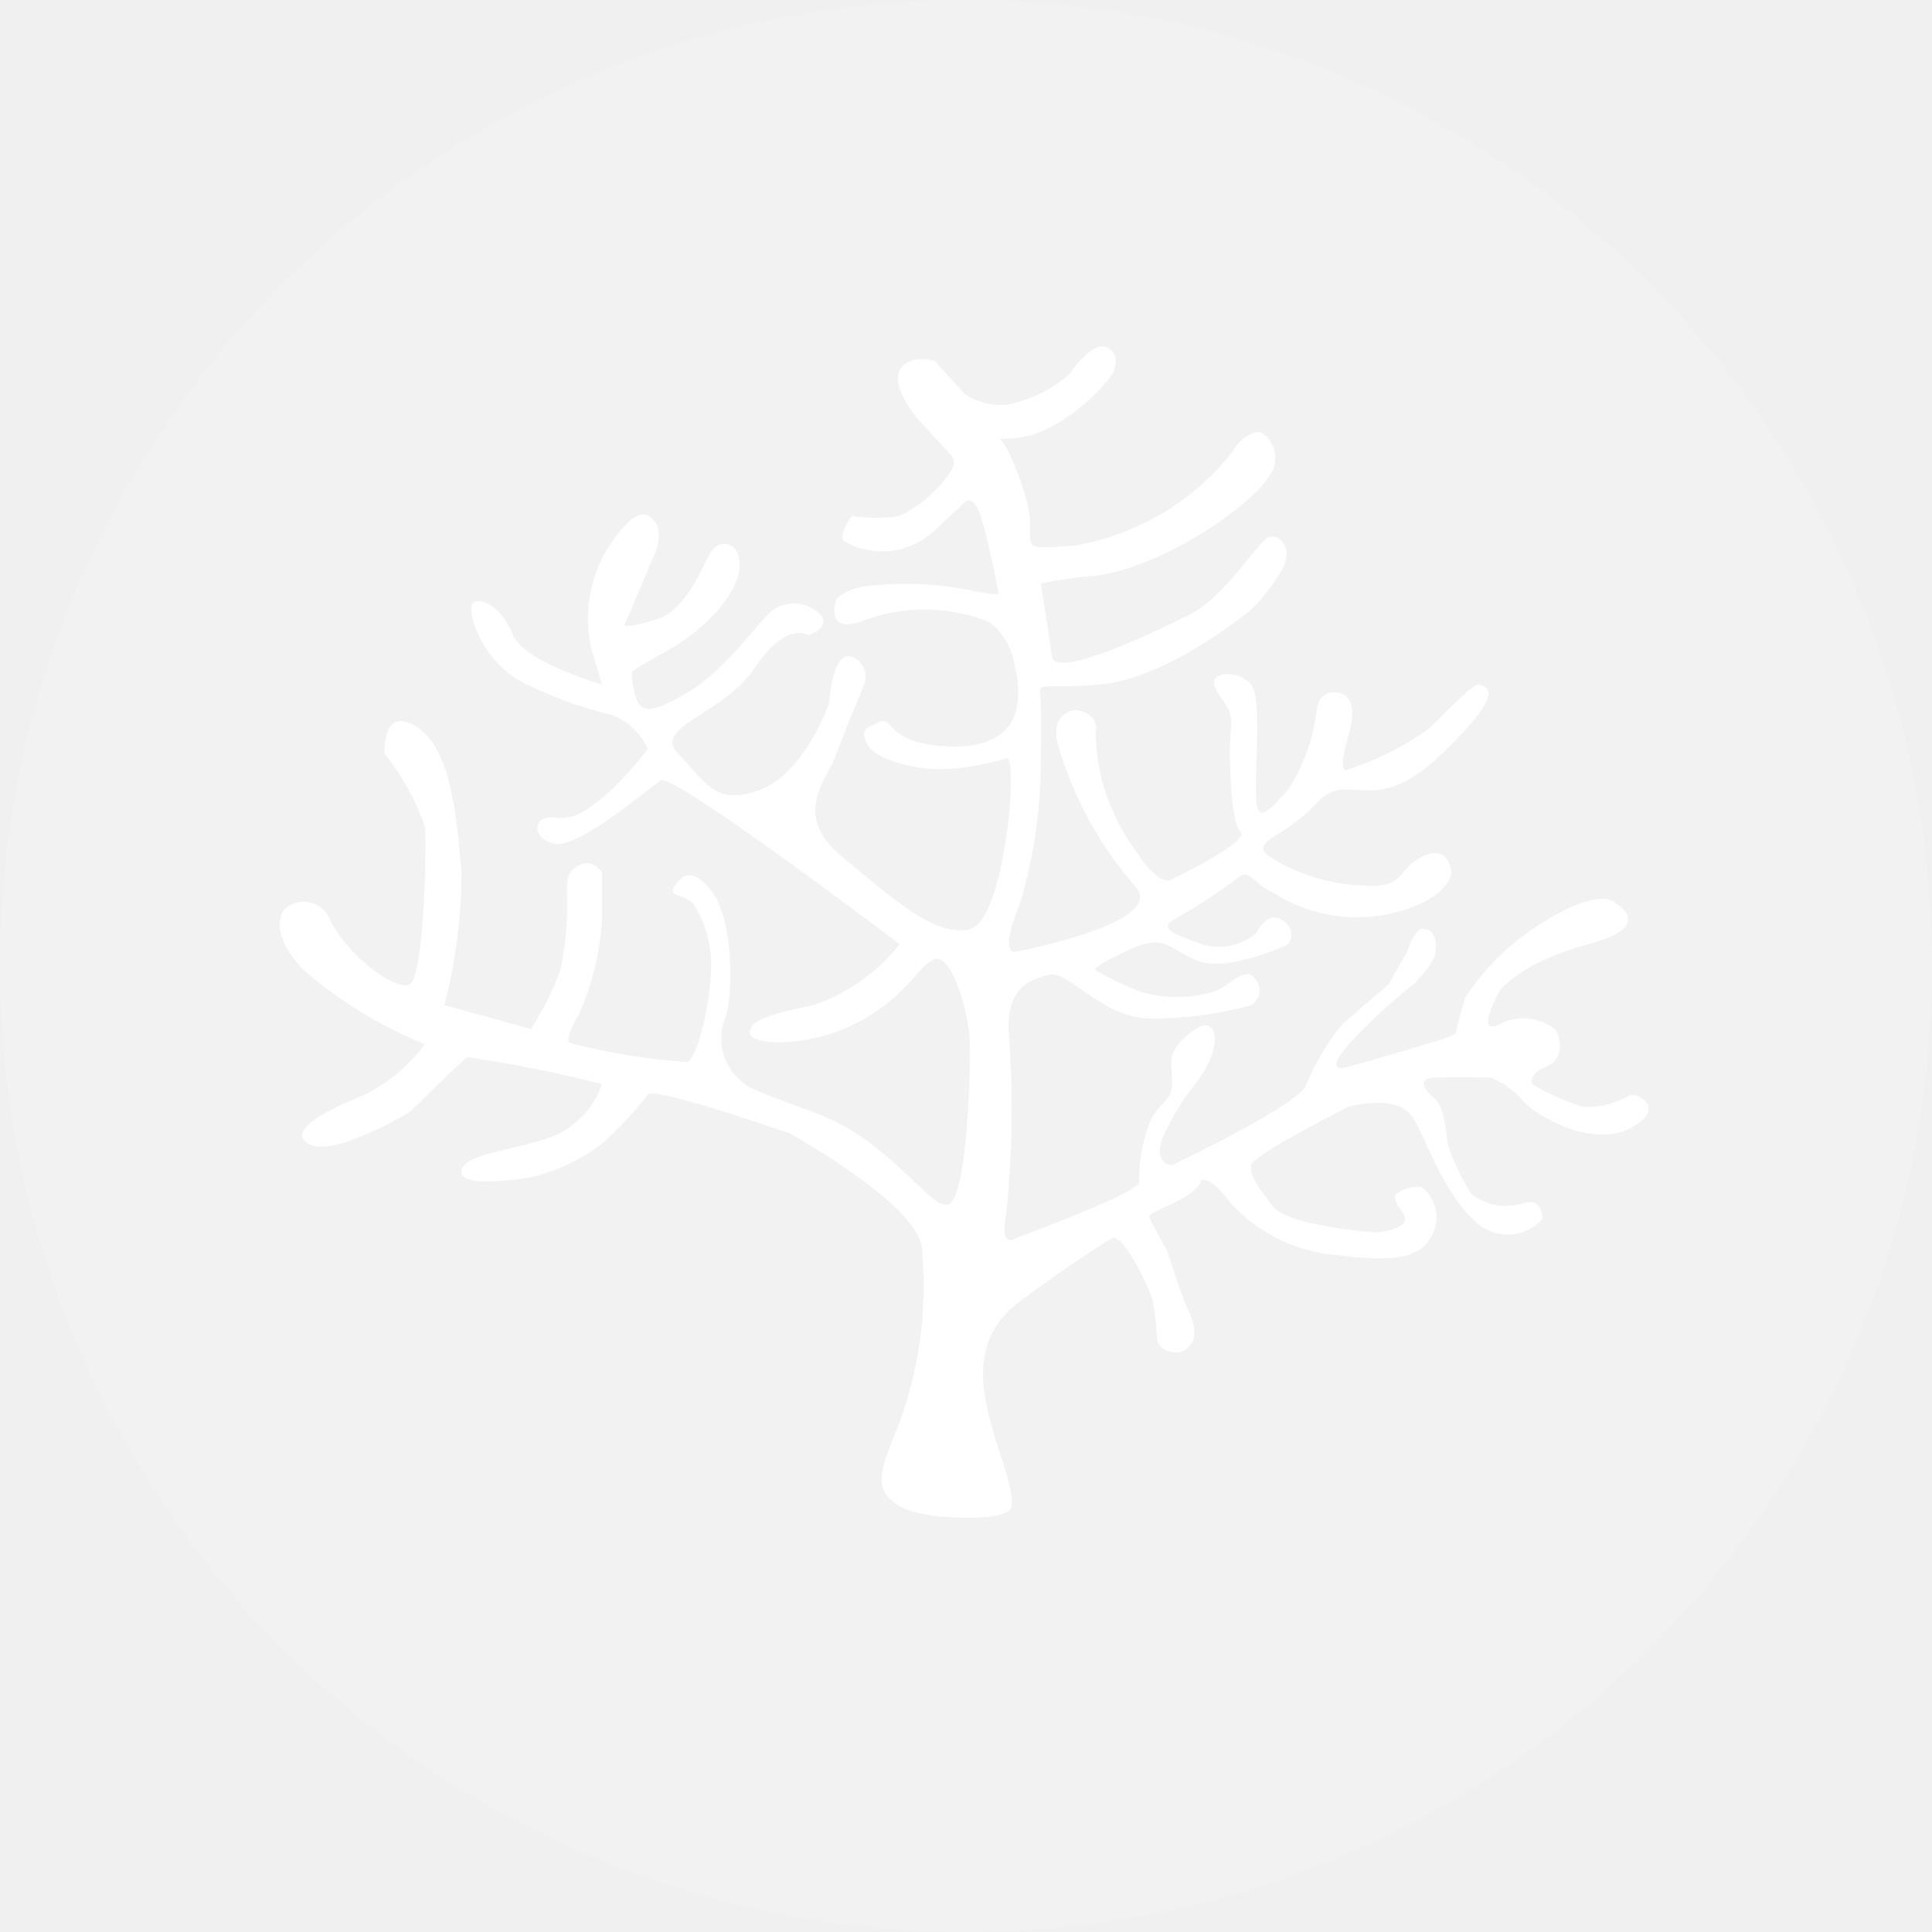
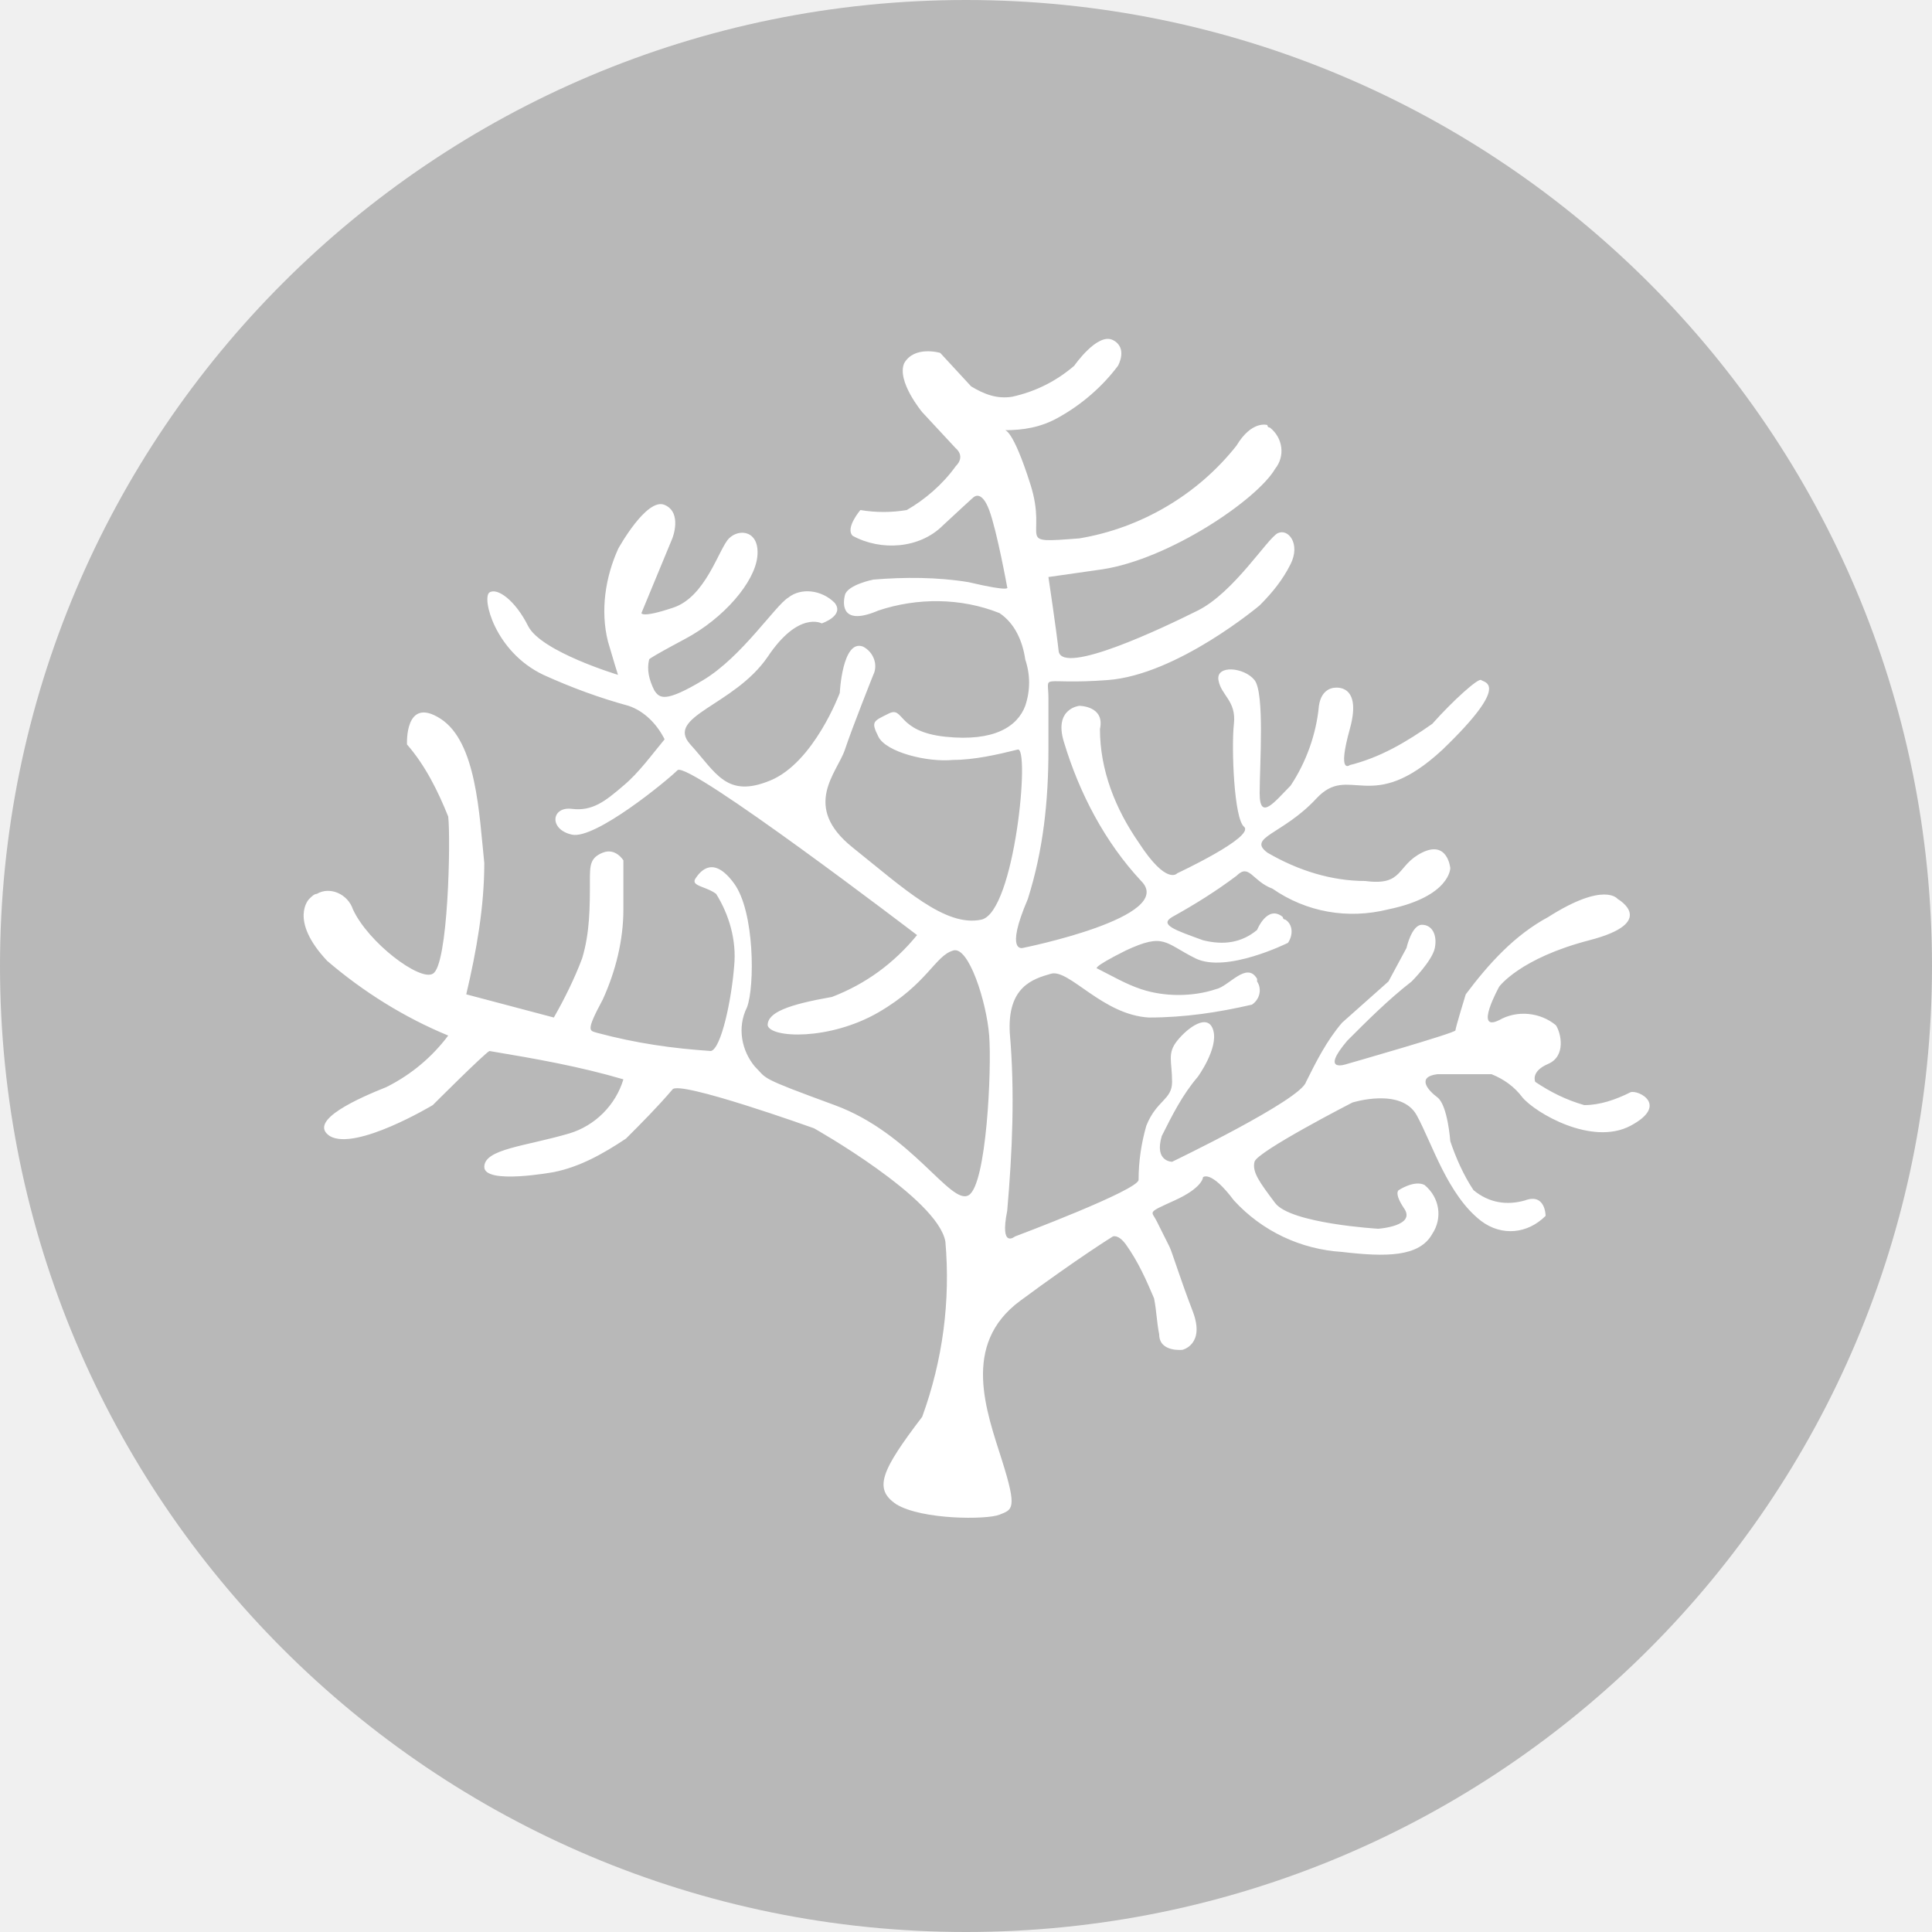
- <svg xmlns="http://www.w3.org/2000/svg" width="75" height="75" viewBox="0 0 75 75">
-   <defs>
-     <style>.a{fill:#F2F2F2;}.b{fill:#fff;}</style>
-   </defs>
+ <svg xmlns="http://www.w3.org/2000/svg" version="1.1" id="Layer_1" x="0px" y="0px" viewBox="0 0 75 75" style="enable-background:new 0 0 75 75;" xml:space="preserve">
+   <style type="text/css">
+ 	.st0{fill:#B8B8B8;}
+ 	.st1{fill:#FFFFFF;}
+ </style>
  <g transform="translate(-388 -4844)">
    <g transform="translate(-4543 6885)">
-       <circle class="a" cx="37.5" cy="37.5" r="37.5" transform="translate(4931 -2041)" />
+       <circle class="st0" cx="4968.5" cy="-2003.5" r="37.5" />
    </g>
-     <path class="b" d="M5626.672-1269.593c.965.646,3.535.556,4.007.391s.7-.16.074-2.122-1.574-4.487.688-6.161,3.583-2.451,3.583-2.451.152-.1.488.321a8.162,8.162,0,0,1,1.093,2.13,13.164,13.164,0,0,1,.161,1.409c.041.669.885.565.885.565s.94-.2.388-1.473-.777-2.253-.9-2.486-.321-.589-.53-.986-.35-.309.749-.819,1.113-.9,1.113-.9.317-.263,1.168.9a6.28,6.28,0,0,0,4.225,2.007c1.672.223,3.022.223,3.506-.668a1.475,1.475,0,0,0-.267-1.93c-.379-.233-1.048.206-1.048.206s-.239.074.243.728-1.02.774-1.02.774-3.412-.223-4.02-1.018-.912-1.2-.839-1.6,3.789-2.264,3.789-2.264,1.923-.554,2.513.463,1.248,3.084,2.55,4.123a1.8,1.8,0,0,0,2.46-.231s.008-.9-.8-.592a2.16,2.16,0,0,1-1.978-.385,9.3,9.3,0,0,1-.912-1.933s-.077-1.382-.464-1.716-.8-.828,0-.857,2.142,0,2.142,0a3.143,3.143,0,0,1,1.212.857c.457.577,2.685,1.9,4.182,1.121s.3-1.4,0-1.3a3.094,3.094,0,0,1-1.848.453,9.863,9.863,0,0,1-1.927-.87s-.2-.395.54-.686.54-1.217.334-1.454a2,2,0,0,0-2.158-.189c-.986.5,0-1.286,0-1.286s.785-1.117,3.457-1.823,1.057-1.594,1.057-1.594-.51-.664-2.689.663a9.646,9.646,0,0,0-3.151,3s-.376,1.279-.366,1.4-4.155,1.286-4.155,1.286-1.078.35,0-.869a21.521,21.521,0,0,1,2.513-2.333s.8-.75.859-1.263-.1-.887-.479-.885-.621.885-.621.885l-.728,1.263-1.8,1.56a9.6,9.6,0,0,0-1.394,2.329c-.151.734-5.206,3.134-5.206,3.134s-.725-.017-.389-1.012a9.705,9.705,0,0,1,1.41-2.3s.784-1.066.611-1.79-.985-.076-1.395.417-.228.823-.238,1.555-.647.694-.956,1.72a6.05,6.05,0,0,0-.323,2.073c.022.405-4.819,2.181-4.819,2.181s-.613.458-.335-1a39.419,39.419,0,0,0,.095-6.949c-.127-1.837.876-2.11,1.585-2.287s1.965,1.6,3.8,1.7a14.582,14.582,0,0,0,4.019-.514.666.666,0,0,0,.192-.976c-.37-.677-1.1.3-1.622.434a4.88,4.88,0,0,1-2.912,0,12.914,12.914,0,0,1-1.692-.815s-.328-.021,1.13-.721,1.492-.28,2.7.3,3.627-.582,3.627-.582a.622.622,0,0,0-.187-.931c-.591-.453-1.044.5-1.044.5a2.267,2.267,0,0,1-2.066.435c-1.1-.4-1.672-.6-1.188-.931a24.909,24.909,0,0,0,2.485-1.608c.534-.5.63.174,1.431.518a5.976,5.976,0,0,0,4.48.834c2.383-.523,2.443-1.6,2.443-1.6s-.054-1.132-1.095-.645-.669,1.252-2.241,1.143a7.208,7.208,0,0,1-3.751-1.143c-.764-.609.595-.671,1.854-2.06s2.128.706,4.851-1.9,1.627-2.619,1.457-2.7-1.065.828-1.9,1.666a10.89,10.89,0,0,1-3.16,1.615s-.518.432,0-1.352-.608-1.632-.608-1.632-.528-.047-.637.693a7.276,7.276,0,0,1-1.12,3.107c-.6.614-1.167,1.424-1.231.337s.234-3.893-.192-4.434-1.541-.553-1.43,0,.749.79.648,1.666-.039,3.658.364,4.043-2.646,1.838-2.646,1.838-.418.456-1.471-1.169a7.87,7.87,0,0,1-1.5-4.449c.163-.928-.839-.939-.839-.939s-.963.108-.621,1.368a14.658,14.658,0,0,0,2.961,5.442c1.438,1.44-4.628,2.572-4.628,2.572s-.652.16.186-1.88a19.353,19.353,0,0,0,.809-5.8s.031-1,0-1.971-.358-.5,2.295-.726,5.872-2.907,5.872-2.907a7.5,7.5,0,0,0,1.236-1.619c.381-.774-.123-1.35-.546-1.2s-1.667,2.287-3.068,3.006-5.24,2.517-5.357,1.647-.432-2.853-.432-2.853a18.313,18.313,0,0,1,2.133-.295c2.638-.353,6.049-2.721,6.725-3.862a1.16,1.16,0,0,0-.295-1.7s-.588-.168-1.177.818a9.89,9.89,0,0,1-6.092,3.574c-2.621.2-1.242.061-1.933-2.059s-1-2.1-1-2.1a3.709,3.709,0,0,0,2.067-.469,7.377,7.377,0,0,0,2.343-2.014s.407-.715-.175-1.044-1.5,1.044-1.5,1.044a5.134,5.134,0,0,1-2.428,1.174,2.494,2.494,0,0,1-1.618-.416l-1.167-1.285s-1.017-.3-1.36.361.682,1.869.682,1.869l1.261,1.37s.367.271,0,.736a4.943,4.943,0,0,1-1.942,1.676,5.451,5.451,0,0,1-1.848,0s-.565.72-.31.991a2.972,2.972,0,0,0,3.518-.427c1.427-1.327,1.167-1.1,1.167-1.1s.315-.337.613.539.7,3.009.7,3.009.153.155-1.523-.2a12.67,12.67,0,0,0-3.7-.073s-1.02.182-1.118.629-.122,1.218,1.272.635a6.775,6.775,0,0,1,4.694.113,2.636,2.636,0,0,1,1.012,1.787,3.334,3.334,0,0,1,0,1.8c-.293.828-1.217,1.438-3.12,1.207s-1.613-1.155-2.177-.9-.725.342-.409.9,1.878.968,2.914.923a9.909,9.909,0,0,0,2.457-.417c.49-.159-.069,6.312-1.42,6.632s-3.031-1.221-4.97-2.823-.61-2.942-.284-3.81,1.148-2.863,1.148-2.863a.807.807,0,0,0-.468-1.073c-.772-.3-.891,1.8-.891,1.8s-.953,2.744-2.711,3.371-2.078-.339-3.135-1.4,1.73-1.508,2.961-3.35,2.079-1.268,2.079-1.268.907-.272.47-.8a1.459,1.459,0,0,0-1.835-.187c-.479.349-1.823,2.324-3.3,3.2s-1.7.71-1.937.429a2.8,2.8,0,0,1-.242-1.2s-.1-.031,1.384-.849,2.717-2.2,2.791-3.2-.716-1.149-1.059-.7-.922,2.32-2.172,2.7-1.235.213-1.235.213l1.235-2.915s.37-.987-.335-1.334-1.776,1.665-1.776,1.665a5.29,5.29,0,0,0-.4,3.567c.547,1.747.4,1.323.4,1.323s-3.021-.855-3.454-1.921-1.19-1.454-1.527-1.267.25,2.334,2.052,3.188a16.429,16.429,0,0,0,3.33,1.193,2.435,2.435,0,0,1,1.376,1.318,13.29,13.29,0,0,1-1.646,1.8c-.692.552-1.165.962-1.985.859s-.922.794,0,1.015,3.663-2.144,4.134-2.46,9.277,6.359,9.277,6.359a7.227,7.227,0,0,1-3.338,2.365c-1.736.348-2.526.611-2.472,1.1s2.37.573,4.283-.48,2.242-2.174,2.887-2.4,1.343,2.018,1.365,3.3-.122,5.758-.783,6.189-2.169-2.4-5.216-3.524-2.576-.972-3.139-1.489a2.159,2.159,0,0,1-.336-2.253c.271-.806.324-3.681-.524-4.827s-1.3-.52-1.493-.176.393.26.751.617a4.437,4.437,0,0,1,.679,2.819c-.063,1.267-.533,3.154-.894,3.336a24.574,24.574,0,0,1-4.383-.693c-.27-.074-.476.008.217-1.279a10.785,10.785,0,0,0,.84-3.535v-1.853s-.347-.55-.84-.3-.513.454-.523,1.06a12.019,12.019,0,0,1-.251,3.029,11.673,11.673,0,0,1-1.144,2.29l-3.364-.933a20.351,20.351,0,0,0,.669-5.149c-.175-1.859-.335-4.744-1.721-5.636s-1.267,1.031-1.267,1.031a9.2,9.2,0,0,1,1.564,2.827c.083.908-.045,5.764-.569,6.111s-2.492-1.164-3.1-2.48a1.106,1.106,0,0,0-1.77-.432s-.764.8.733,2.37a16.77,16.77,0,0,0,4.706,2.875,6.448,6.448,0,0,1-2.353,1.972c-.978.4-3.134,1.331-2.17,1.9s3.953-1.246,3.953-1.246,2-1.972,2.217-2.123a49.578,49.578,0,0,1,5.229,1.054,3.353,3.353,0,0,1-2.112,2.1c-1.664.536-3.346.634-3.341,1.311s2.7.2,2.7.2a7.317,7.317,0,0,0,2.758-1.305,14.836,14.836,0,0,0,1.776-1.9c.192-.351,5.52,1.508,5.52,1.508s4.808,2.66,5.11,4.368a15.538,15.538,0,0,1-.851,6.83C5626.023-1270.936,5625.708-1270.239,5626.672-1269.593Z" transform="translate(-5203.849 6172)" />
+     <path class="st1" d="M422.8,4902.4c1,0.6,3.5,0.6,4,0.4s0.7-0.2,0.1-2.1s-1.6-4.5,0.7-6.2c2.3-1.7,3.6-2.5,3.6-2.5s0.2-0.1,0.5,0.3   c0.5,0.7,0.8,1.4,1.1,2.1c0.1,0.5,0.1,0.9,0.2,1.4c0,0.7,0.9,0.6,0.9,0.6s0.9-0.2,0.4-1.5s-0.8-2.3-0.9-2.5s-0.3-0.6-0.5-1   s-0.4-0.3,0.7-0.8s1.1-0.9,1.1-0.9s0.3-0.3,1.2,0.9c1.1,1.2,2.6,1.9,4.2,2c1.7,0.2,3,0.2,3.5-0.7c0.4-0.6,0.3-1.4-0.3-1.9   c-0.4-0.2-1,0.2-1,0.2s-0.2,0.1,0.2,0.7c0.5,0.7-1,0.8-1,0.8s-3.4-0.2-4-1s-0.9-1.2-0.8-1.6s3.8-2.3,3.8-2.3s1.9-0.6,2.5,0.5   s1.2,3.1,2.5,4.1c0.8,0.6,1.8,0.5,2.5-0.2c0,0,0-0.9-0.8-0.6c-0.7,0.2-1.4,0.1-2-0.4c-0.4-0.6-0.7-1.3-0.9-1.9c0,0-0.1-1.4-0.5-1.7   s-0.8-0.8,0-0.9c0.8,0,2.1,0,2.1,0c0.5,0.2,0.9,0.5,1.2,0.9c0.5,0.6,2.7,1.9,4.2,1.1s0.3-1.4,0-1.3c-0.6,0.3-1.2,0.5-1.8,0.5   c-0.7-0.2-1.3-0.5-1.9-0.9c0,0-0.2-0.4,0.5-0.7s0.5-1.2,0.3-1.5c-0.6-0.5-1.5-0.6-2.2-0.2c-1,0.5,0-1.3,0-1.3s0.8-1.1,3.5-1.8   s1.1-1.6,1.1-1.6s-0.5-0.7-2.7,0.7c-1.3,0.7-2.3,1.8-3.2,3c0,0-0.4,1.3-0.4,1.4s-4.2,1.3-4.2,1.3s-1.1,0.4,0-0.9   c0.8-0.8,1.6-1.6,2.5-2.3c0,0,0.8-0.8,0.9-1.3s-0.1-0.9-0.5-0.9s-0.6,0.9-0.6,0.9l-0.7,1.3l-1.8,1.6c-0.6,0.7-1,1.5-1.4,2.3   c-0.2,0.7-5.2,3.1-5.2,3.1s-0.7,0-0.4-1c0.4-0.8,0.8-1.6,1.4-2.3c0,0,0.8-1.1,0.6-1.8s-1-0.1-1.4,0.4s-0.2,0.8-0.2,1.6   c0,0.7-0.6,0.7-1,1.7c-0.2,0.7-0.3,1.4-0.3,2.1c0,0.4-4.8,2.2-4.8,2.2s-0.6,0.5-0.3-1c0.2-2.3,0.3-4.6,0.1-6.9   c-0.1-1.8,0.9-2.1,1.6-2.3s2,1.6,3.8,1.7c1.4,0,2.7-0.2,4-0.5c0.3-0.2,0.4-0.6,0.2-0.9c0,0,0,0,0-0.1c-0.4-0.7-1.1,0.3-1.6,0.4   c-0.9,0.3-2,0.3-2.9,0c-0.6-0.2-1.1-0.5-1.7-0.8c0,0-0.3,0,1.1-0.7c1.5-0.7,1.5-0.3,2.7,0.3s3.6-0.6,3.6-0.6   c0.2-0.3,0.2-0.7-0.1-0.9c0,0-0.1,0-0.1-0.1c-0.6-0.5-1,0.5-1,0.5c-0.6,0.5-1.3,0.6-2.1,0.4c-1.1-0.4-1.7-0.6-1.2-0.9   c0.9-0.5,1.7-1,2.5-1.6c0.5-0.5,0.6,0.2,1.4,0.5c1.3,0.9,2.9,1.2,4.5,0.8c2.4-0.5,2.4-1.6,2.4-1.6s-0.1-1.1-1.1-0.6   s-0.7,1.3-2.2,1.1c-1.3,0-2.6-0.4-3.8-1.1c-0.8-0.6,0.6-0.7,1.9-2.1s2.1,0.7,4.9-1.9c2.7-2.6,1.6-2.6,1.5-2.7s-1.1,0.8-1.9,1.7   c-1,0.7-2,1.3-3.2,1.6c0,0-0.5,0.4,0-1.4s-0.6-1.6-0.6-1.6s-0.5,0-0.6,0.7c-0.1,1.1-0.5,2.2-1.1,3.1c-0.6,0.6-1.2,1.4-1.2,0.3   s0.2-3.9-0.2-4.4s-1.5-0.6-1.4,0s0.7,0.8,0.6,1.7s0,3.7,0.4,4c0.4,0.4-2.6,1.8-2.6,1.8s-0.4,0.5-1.5-1.2c-0.9-1.3-1.5-2.8-1.5-4.4   c0.2-0.9-0.8-0.9-0.8-0.9s-1,0.1-0.6,1.4c0.6,2,1.6,3.9,3,5.4c1.4,1.4-4.6,2.6-4.6,2.6s-0.7,0.2,0.2-1.9c0.6-1.9,0.8-3.8,0.8-5.8   c0,0,0-1,0-2s-0.4-0.5,2.3-0.7s5.9-2.9,5.9-2.9c0.5-0.5,0.9-1,1.2-1.6c0.4-0.8-0.1-1.4-0.5-1.2s-1.7,2.3-3.1,3s-5.2,2.5-5.4,1.6   c-0.1-0.9-0.4-2.9-0.4-2.9c0.7-0.1,1.4-0.2,2.1-0.3c2.6-0.4,6-2.7,6.7-3.9c0.4-0.5,0.3-1.2-0.2-1.6c0,0-0.1,0-0.1-0.1   c0,0-0.6-0.2-1.2,0.8c-1.5,1.9-3.7,3.2-6.1,3.6c-2.6,0.2-1.2,0.1-1.9-2.1s-1-2.1-1-2.1c0.7,0,1.4-0.1,2.1-0.5   c0.9-0.5,1.7-1.2,2.3-2c0,0,0.4-0.7-0.2-1s-1.5,1-1.5,1c-0.7,0.6-1.5,1-2.4,1.2c-0.6,0.1-1.1-0.1-1.6-0.4l-1.2-1.3   c0,0-1-0.3-1.4,0.4c-0.3,0.7,0.7,1.9,0.7,1.9l1.3,1.4c0,0,0.4,0.3,0,0.7c-0.5,0.7-1.2,1.3-1.9,1.7c-0.6,0.1-1.2,0.1-1.8,0   c0,0-0.6,0.7-0.3,1c1.1,0.6,2.6,0.5,3.5-0.4c1.4-1.3,1.2-1.1,1.2-1.1s0.3-0.3,0.6,0.5s0.7,3,0.7,3s0.2,0.2-1.5-0.2   c-1.2-0.2-2.5-0.2-3.7-0.1c0,0-1,0.2-1.1,0.6s-0.1,1.2,1.3,0.6c1.5-0.5,3.2-0.5,4.7,0.1c0.6,0.4,0.9,1.1,1,1.8   c0.2,0.6,0.2,1.2,0,1.8c-0.3,0.8-1.2,1.4-3.1,1.2s-1.6-1.2-2.2-0.9c-0.6,0.3-0.7,0.3-0.4,0.9s1.9,1,2.9,0.9c0.8,0,1.7-0.2,2.5-0.4   c0.5-0.2-0.1,6.3-1.4,6.6c-1.4,0.3-3-1.2-5-2.8s-0.6-2.9-0.3-3.8s1.1-2.9,1.1-2.9c0.2-0.4,0-0.9-0.4-1.1l0,0   c-0.8-0.3-0.9,1.8-0.9,1.8s-1,2.7-2.7,3.4s-2.1-0.3-3.1-1.4s1.7-1.5,3-3.4c1.2-1.8,2.1-1.3,2.1-1.3s0.9-0.3,0.5-0.8   c-0.5-0.5-1.3-0.6-1.8-0.2c-0.5,0.3-1.8,2.3-3.3,3.2s-1.7,0.7-1.9,0.4c-0.2-0.4-0.3-0.8-0.2-1.2c0,0-0.1,0,1.4-0.8s2.7-2.2,2.8-3.2   s-0.7-1.1-1.1-0.7s-0.9,2.3-2.2,2.7c-1.2,0.4-1.2,0.2-1.2,0.2l1.2-2.9c0,0,0.4-1-0.3-1.3c-0.7-0.3-1.8,1.7-1.8,1.7   c-0.5,1.1-0.7,2.4-0.4,3.6c0.5,1.7,0.4,1.3,0.4,1.3s-3-0.9-3.5-1.9s-1.2-1.5-1.5-1.3s0.2,2.3,2.1,3.2c1.1,0.5,2.2,0.9,3.3,1.2   c0.6,0.2,1.1,0.7,1.4,1.3c-0.5,0.6-1,1.3-1.6,1.8c-0.7,0.6-1.2,1-2,0.9s-0.9,0.8,0,1s3.7-2.1,4.1-2.5s9.3,6.4,9.3,6.4   c-0.9,1.1-2,1.9-3.3,2.4c-1.7,0.3-2.5,0.6-2.5,1.1c0.1,0.5,2.4,0.6,4.3-0.5s2.2-2.2,2.9-2.4c0.6-0.2,1.3,2,1.4,3.3   s-0.1,5.8-0.8,6.2s-2.2-2.4-5.2-3.5s-2.6-1-3.1-1.5c-0.5-0.6-0.7-1.5-0.3-2.3c0.3-0.8,0.3-3.7-0.5-4.8s-1.3-0.5-1.5-0.2   s0.4,0.3,0.8,0.6c0.5,0.8,0.8,1.8,0.7,2.8c-0.1,1.3-0.5,3.2-0.9,3.3c-1.5-0.1-2.9-0.3-4.4-0.7c-0.3-0.1-0.5,0,0.2-1.3   c0.5-1.1,0.8-2.3,0.8-3.5v-1.9c0,0-0.3-0.5-0.8-0.3s-0.5,0.5-0.5,1.1c0,1,0,2-0.3,3c-0.3,0.8-0.7,1.6-1.1,2.3l-3.4-0.9   c0.4-1.7,0.7-3.4,0.7-5.1c-0.2-1.9-0.3-4.7-1.7-5.6c-1.4-0.9-1.3,1-1.3,1c0.7,0.8,1.2,1.8,1.6,2.8c0.1,0.9,0,5.8-0.6,6.1   c-0.5,0.3-2.5-1.2-3.1-2.5c-0.2-0.6-0.9-0.9-1.4-0.6c-0.1,0-0.2,0.1-0.3,0.2c0,0-0.8,0.8,0.7,2.4c1.4,1.2,3,2.2,4.7,2.9   c-0.6,0.8-1.4,1.5-2.4,2c-1,0.4-3.1,1.3-2.2,1.9c1,0.6,4-1.2,4-1.2s2-2,2.2-2.1c1.8,0.3,3.5,0.6,5.2,1.1c-0.3,1-1.1,1.8-2.1,2.1   c-1.7,0.5-3.3,0.6-3.3,1.3c0,0.7,2.7,0.2,2.7,0.2c1-0.2,1.9-0.7,2.8-1.3c0.6-0.6,1.2-1.2,1.8-1.9c0.2-0.4,5.5,1.5,5.5,1.5   s4.8,2.7,5.1,4.4c0.2,2.3-0.1,4.6-0.9,6.8C422.2,4901.1,421.9,4901.8,422.8,4902.4z" />
  </g>
</svg>
